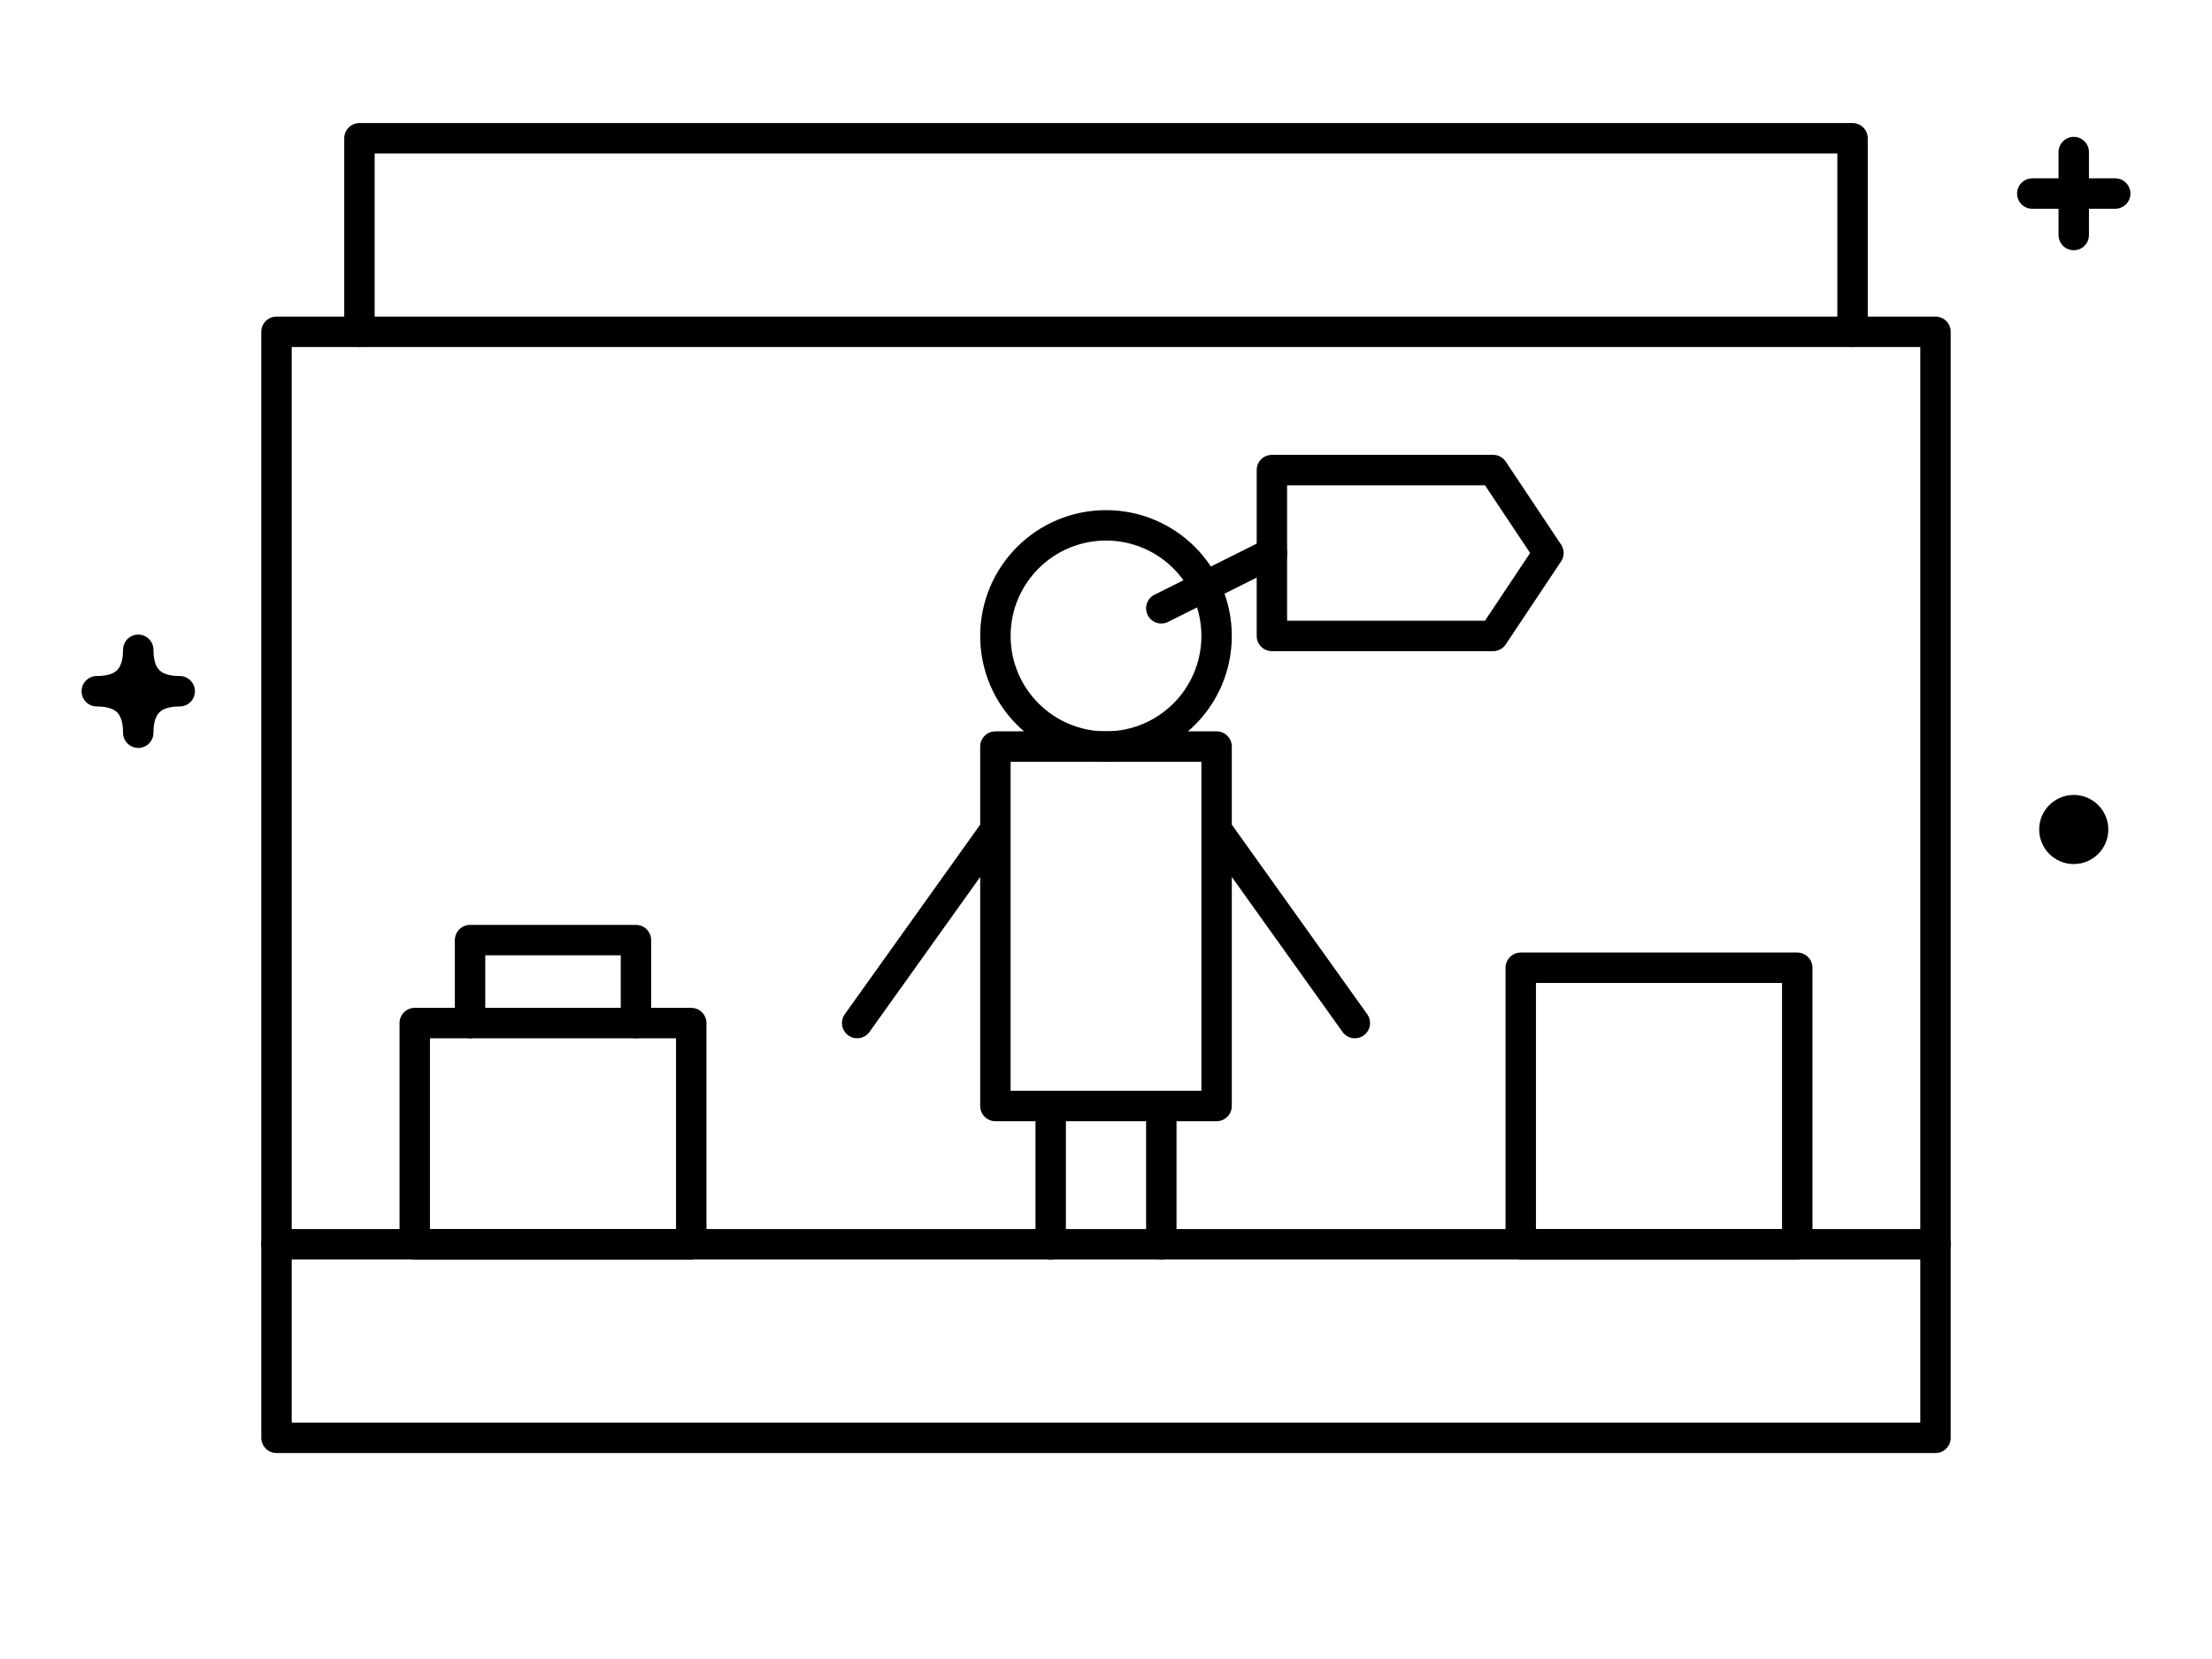
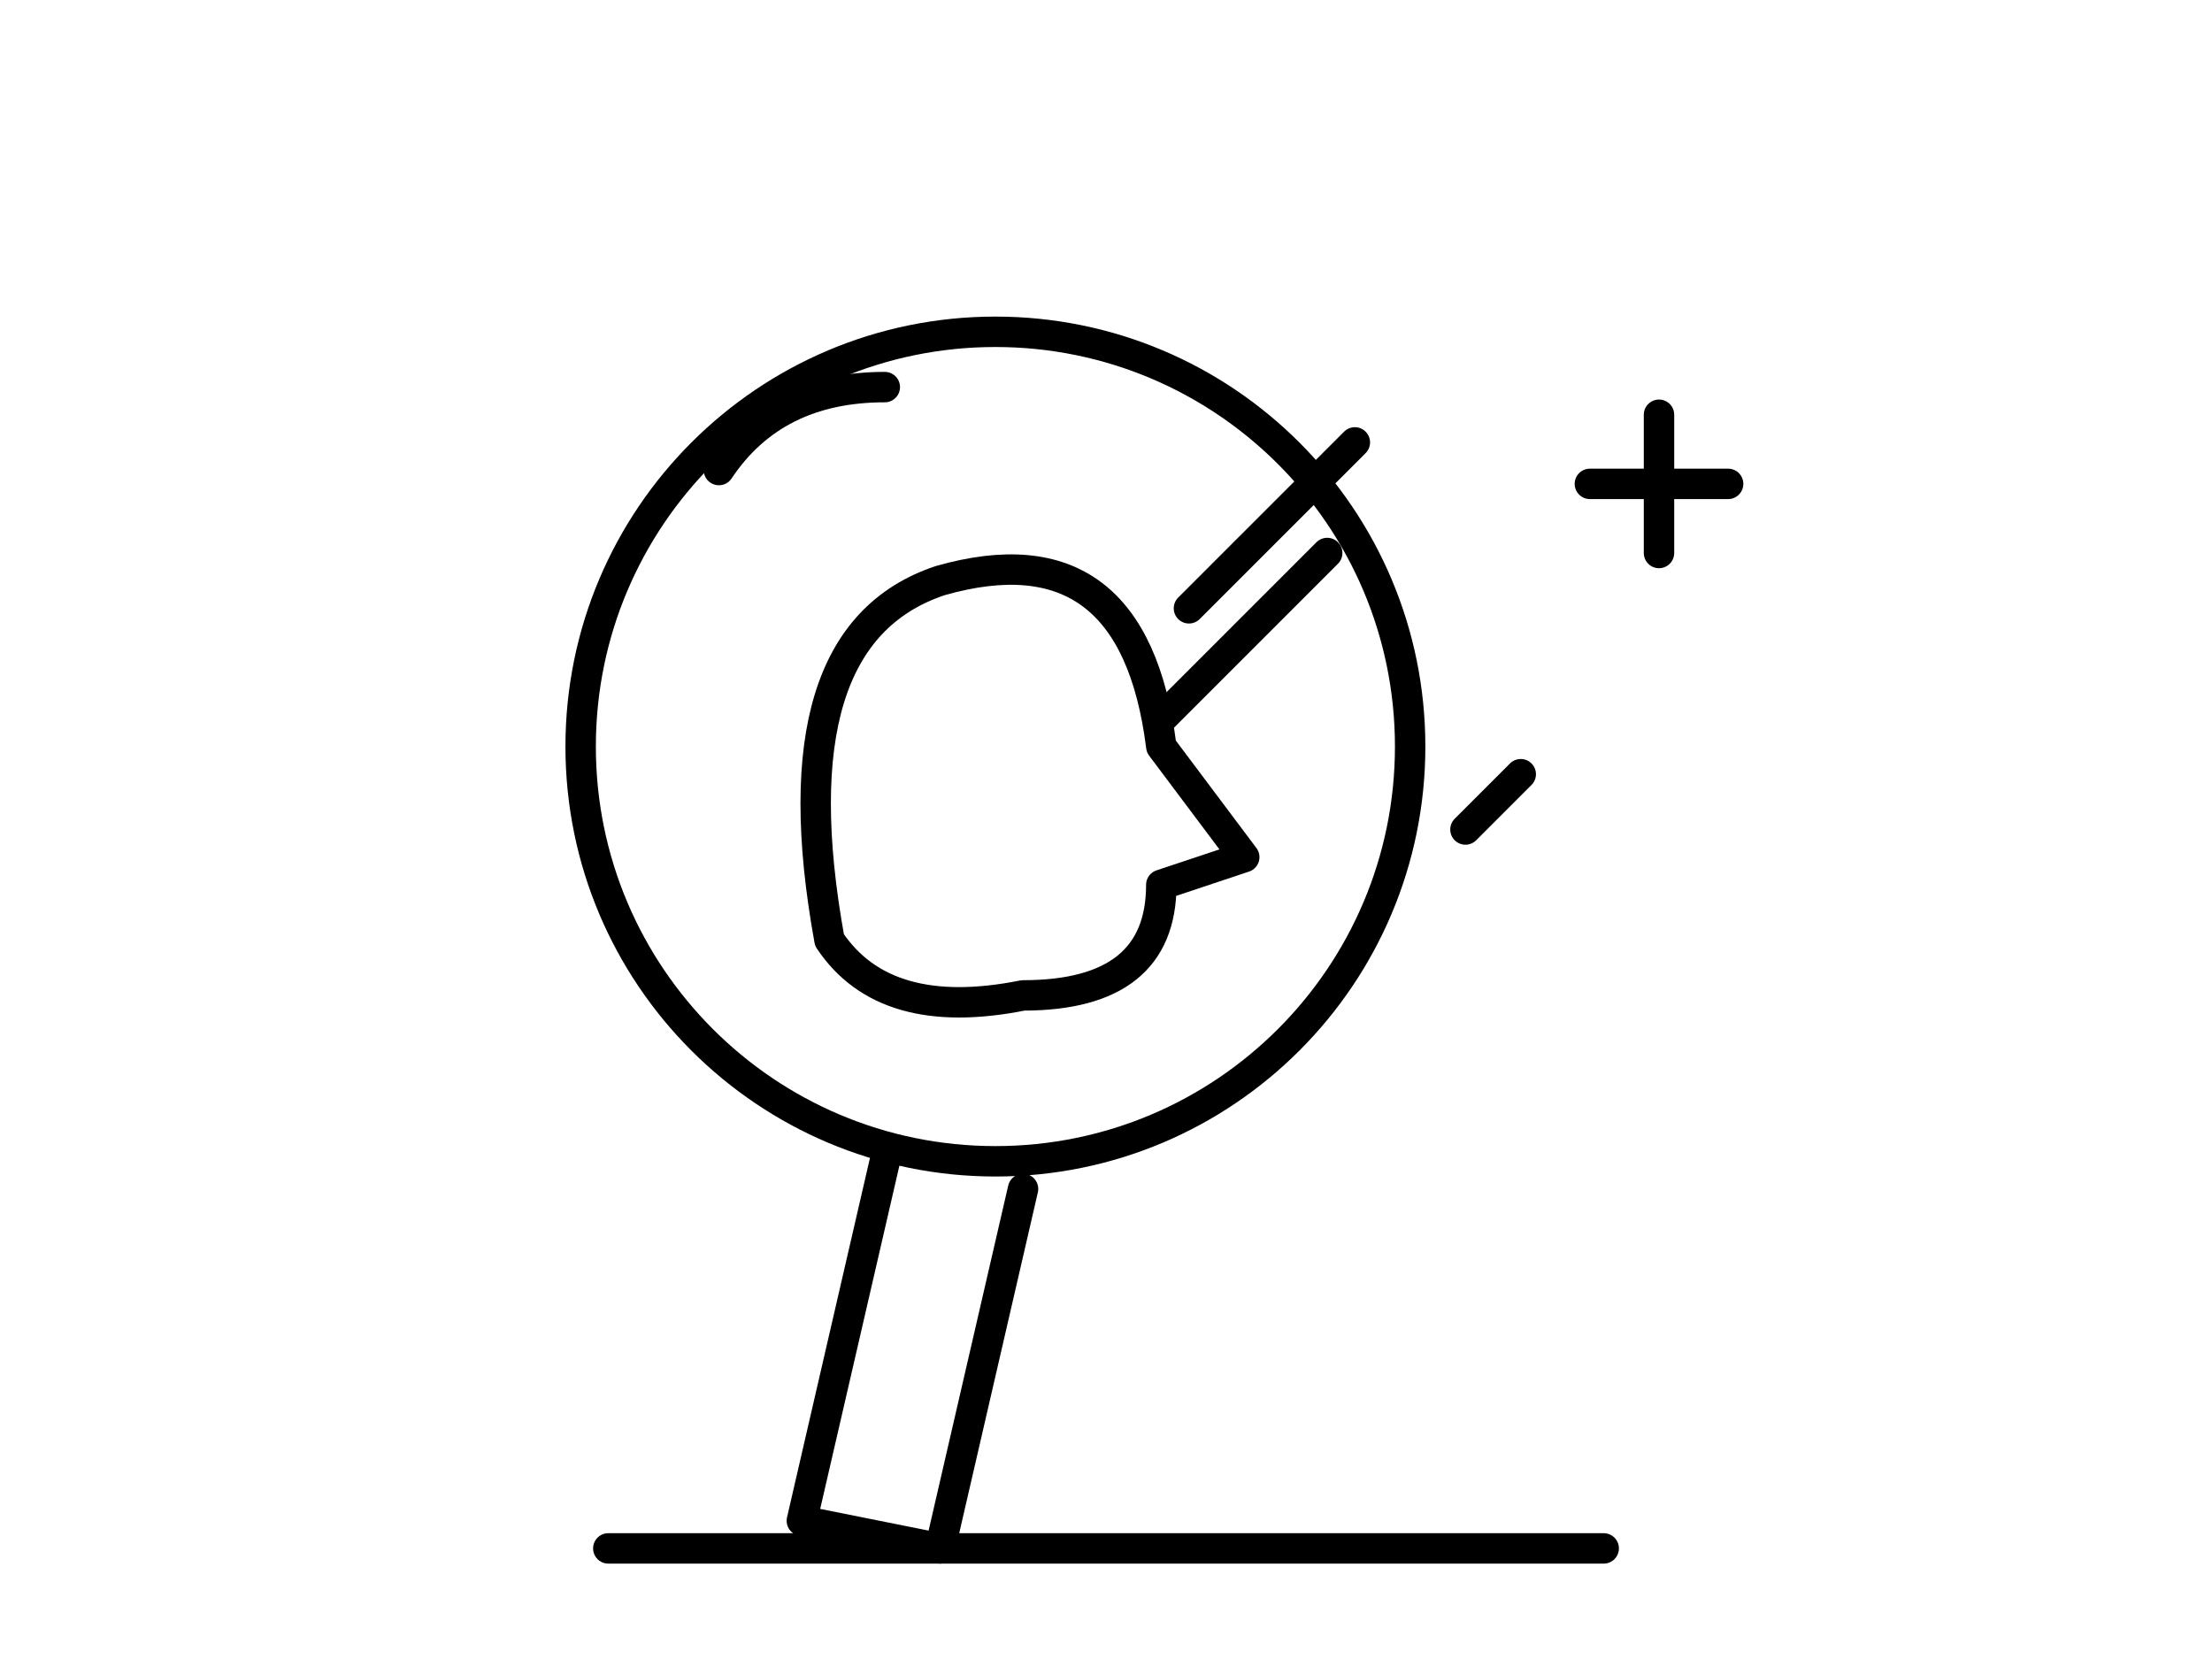
<svg xmlns="http://www.w3.org/2000/svg" viewBox="0 0 160 120" fill="none" stroke="#000" stroke-width="2.2" stroke-linecap="round" stroke-linejoin="round">
-   <path d="M20 24H140V104H20Z" />
-   <path d="M20 90H140" />
-   <path d="M26 24V10H134V24" />
-   <circle cx="80" cy="46" r="8" />
-   <path d="M72 54H88V80H72ZM72 60L62 74M88 60L98 74M76 80V90M84 80V90" />
-   <path d="M92 34H108L112 40L108 46H92Z" />
-   <path d="M92 40L84 44" />
-   <path d="M30 74H50V90H30ZM110 70H130V90H110Z" />
-   <path d="M34 74V68H46V74" />
-   <path d="M147 14H153M150 11V17" />
-   <path d="M10 47Q10 50 13 50Q10 50 10 53Q10 50 7 50Q10 50 10 47Z" />
-   <circle cx="150" cy="60" r="1.4" fill="#000" />
+   <circle cx="72" cy="54" r="30" />
+   <path d="M64 84L58 110L68 112L74 86" />
+   <path d="M60 68Q56 46 68 42Q82 38 84 54L90 62L84 64Q84 72 74 72Q64 74 60 68Z" />
+   <path d="M52 34Q56 28 64 28" />
+   <path d="M120 30L120 40M115 35L125 35" />
+   <path d="M44 112L116 112" />
+   <path d="M86 44L98 32M84 52L96 40" />
+   <path d="M106 60L110 56" />
</svg>
